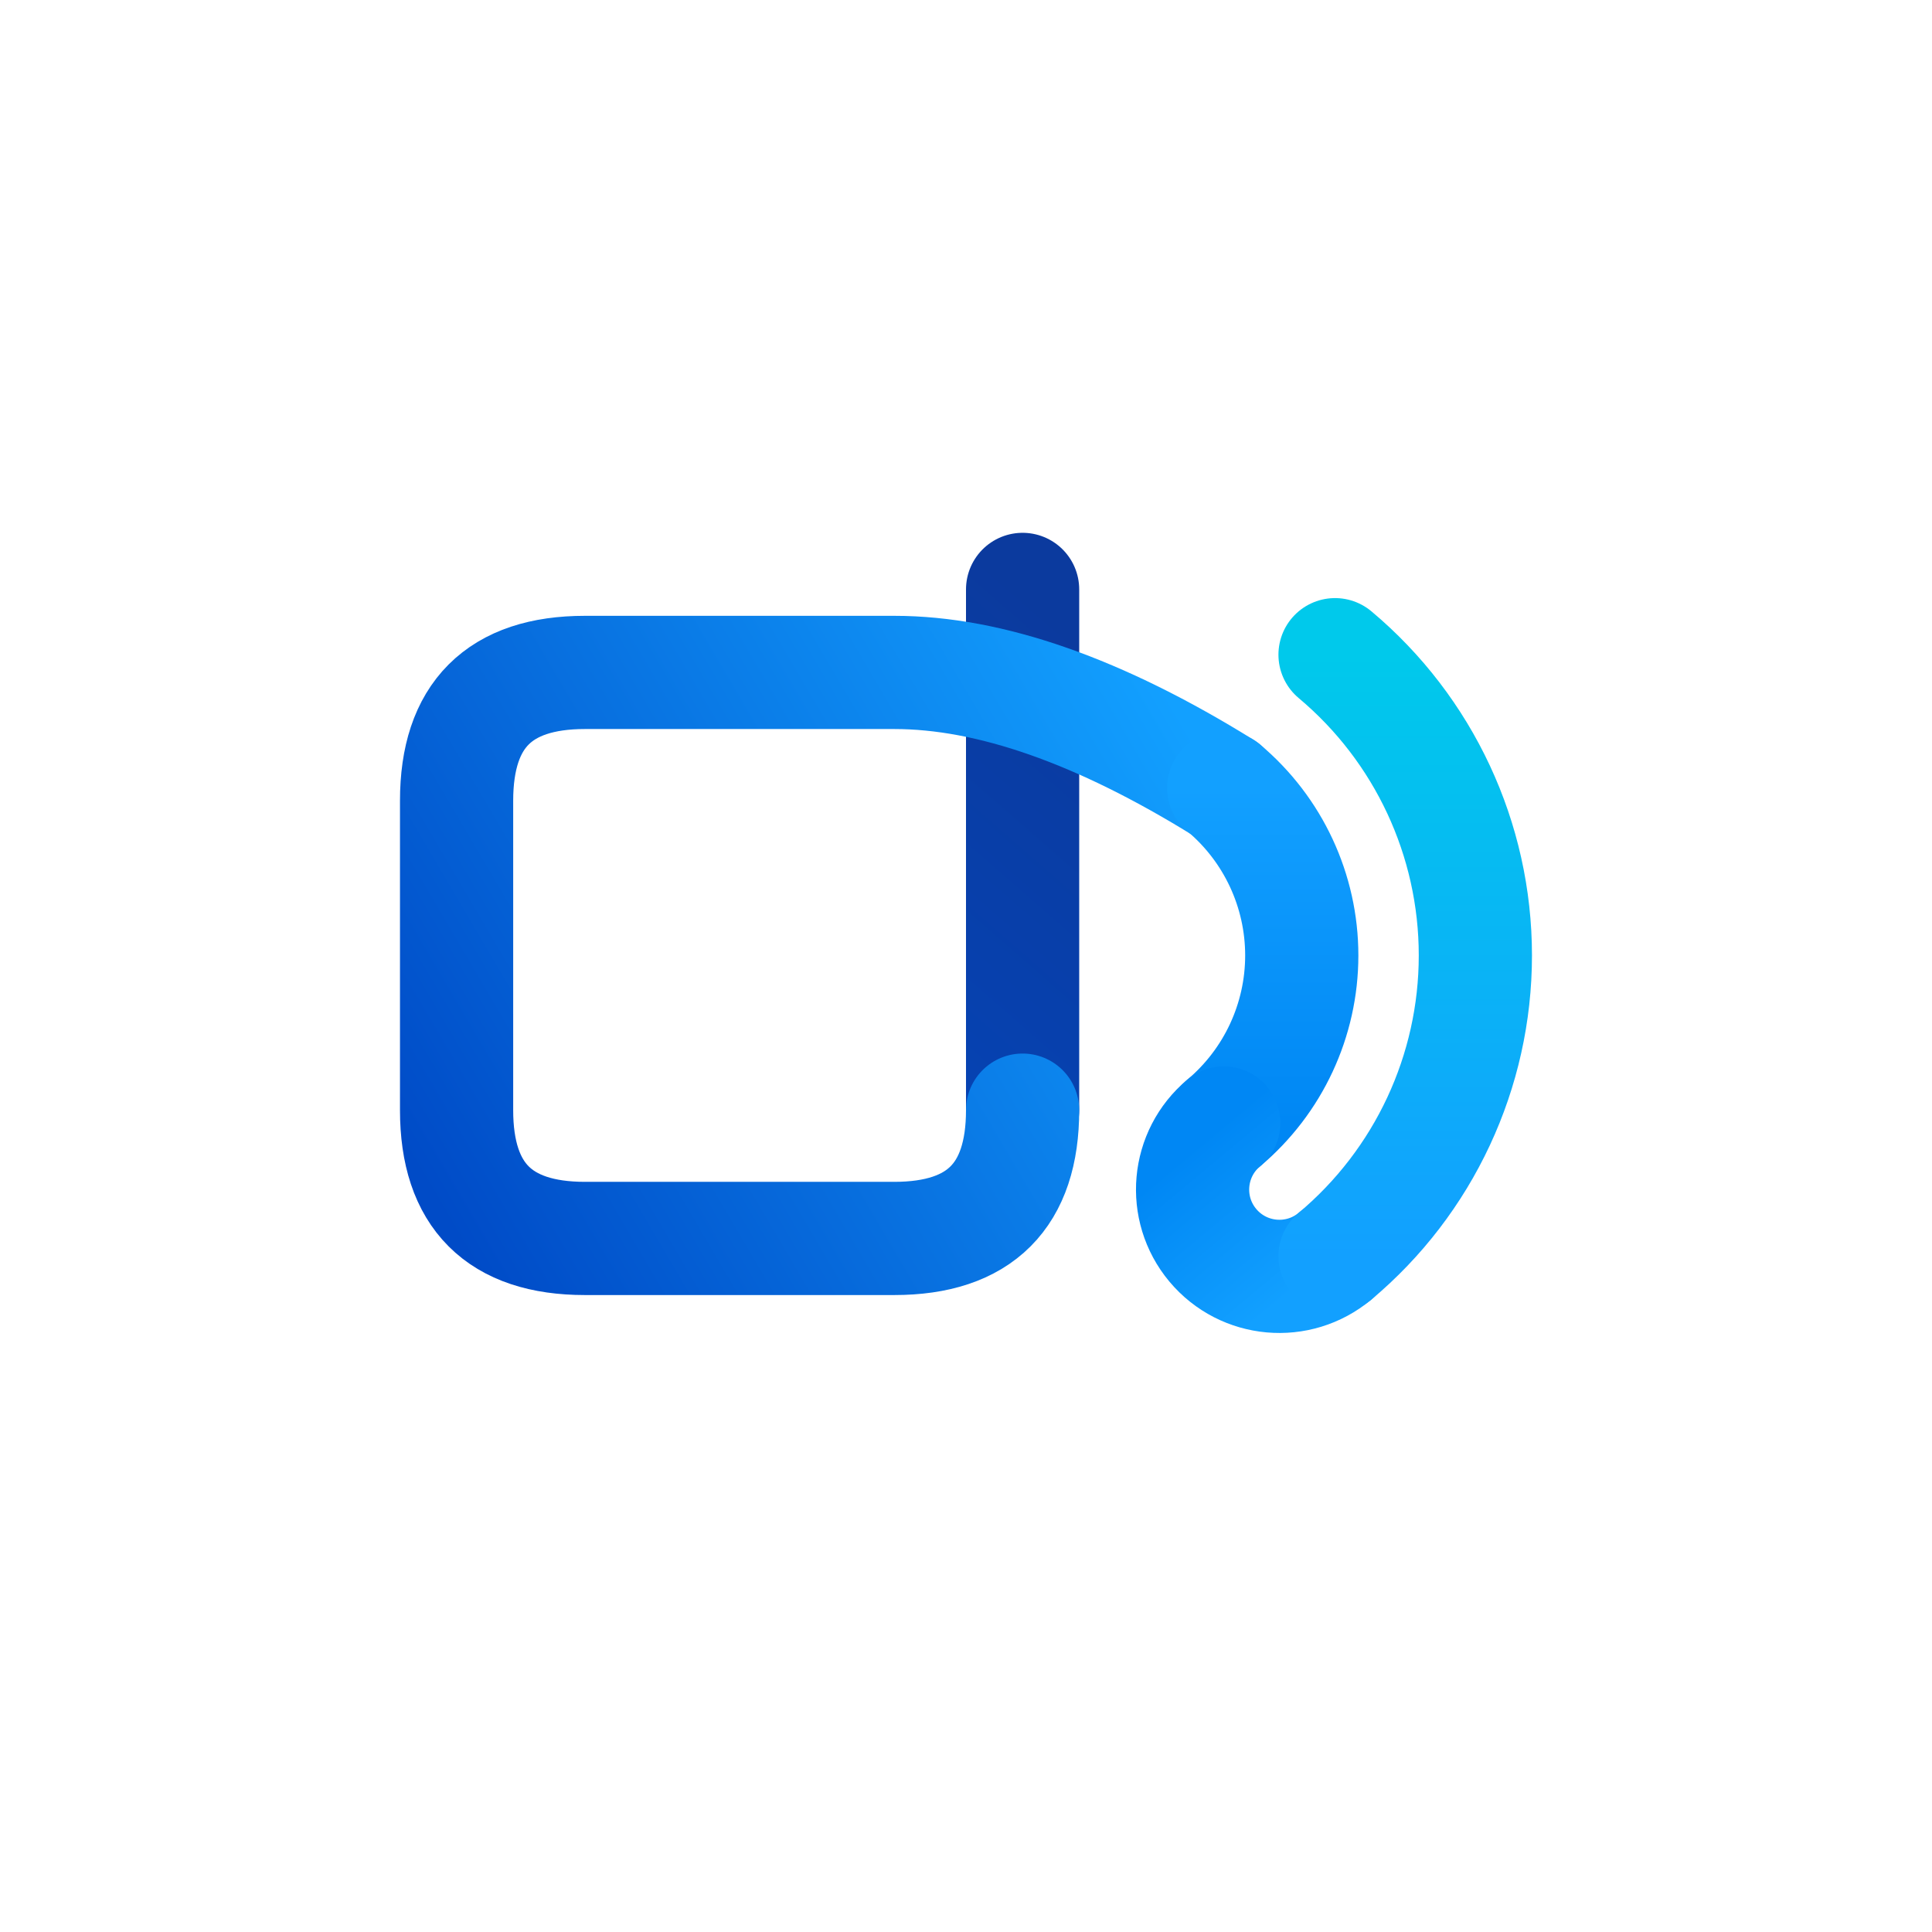
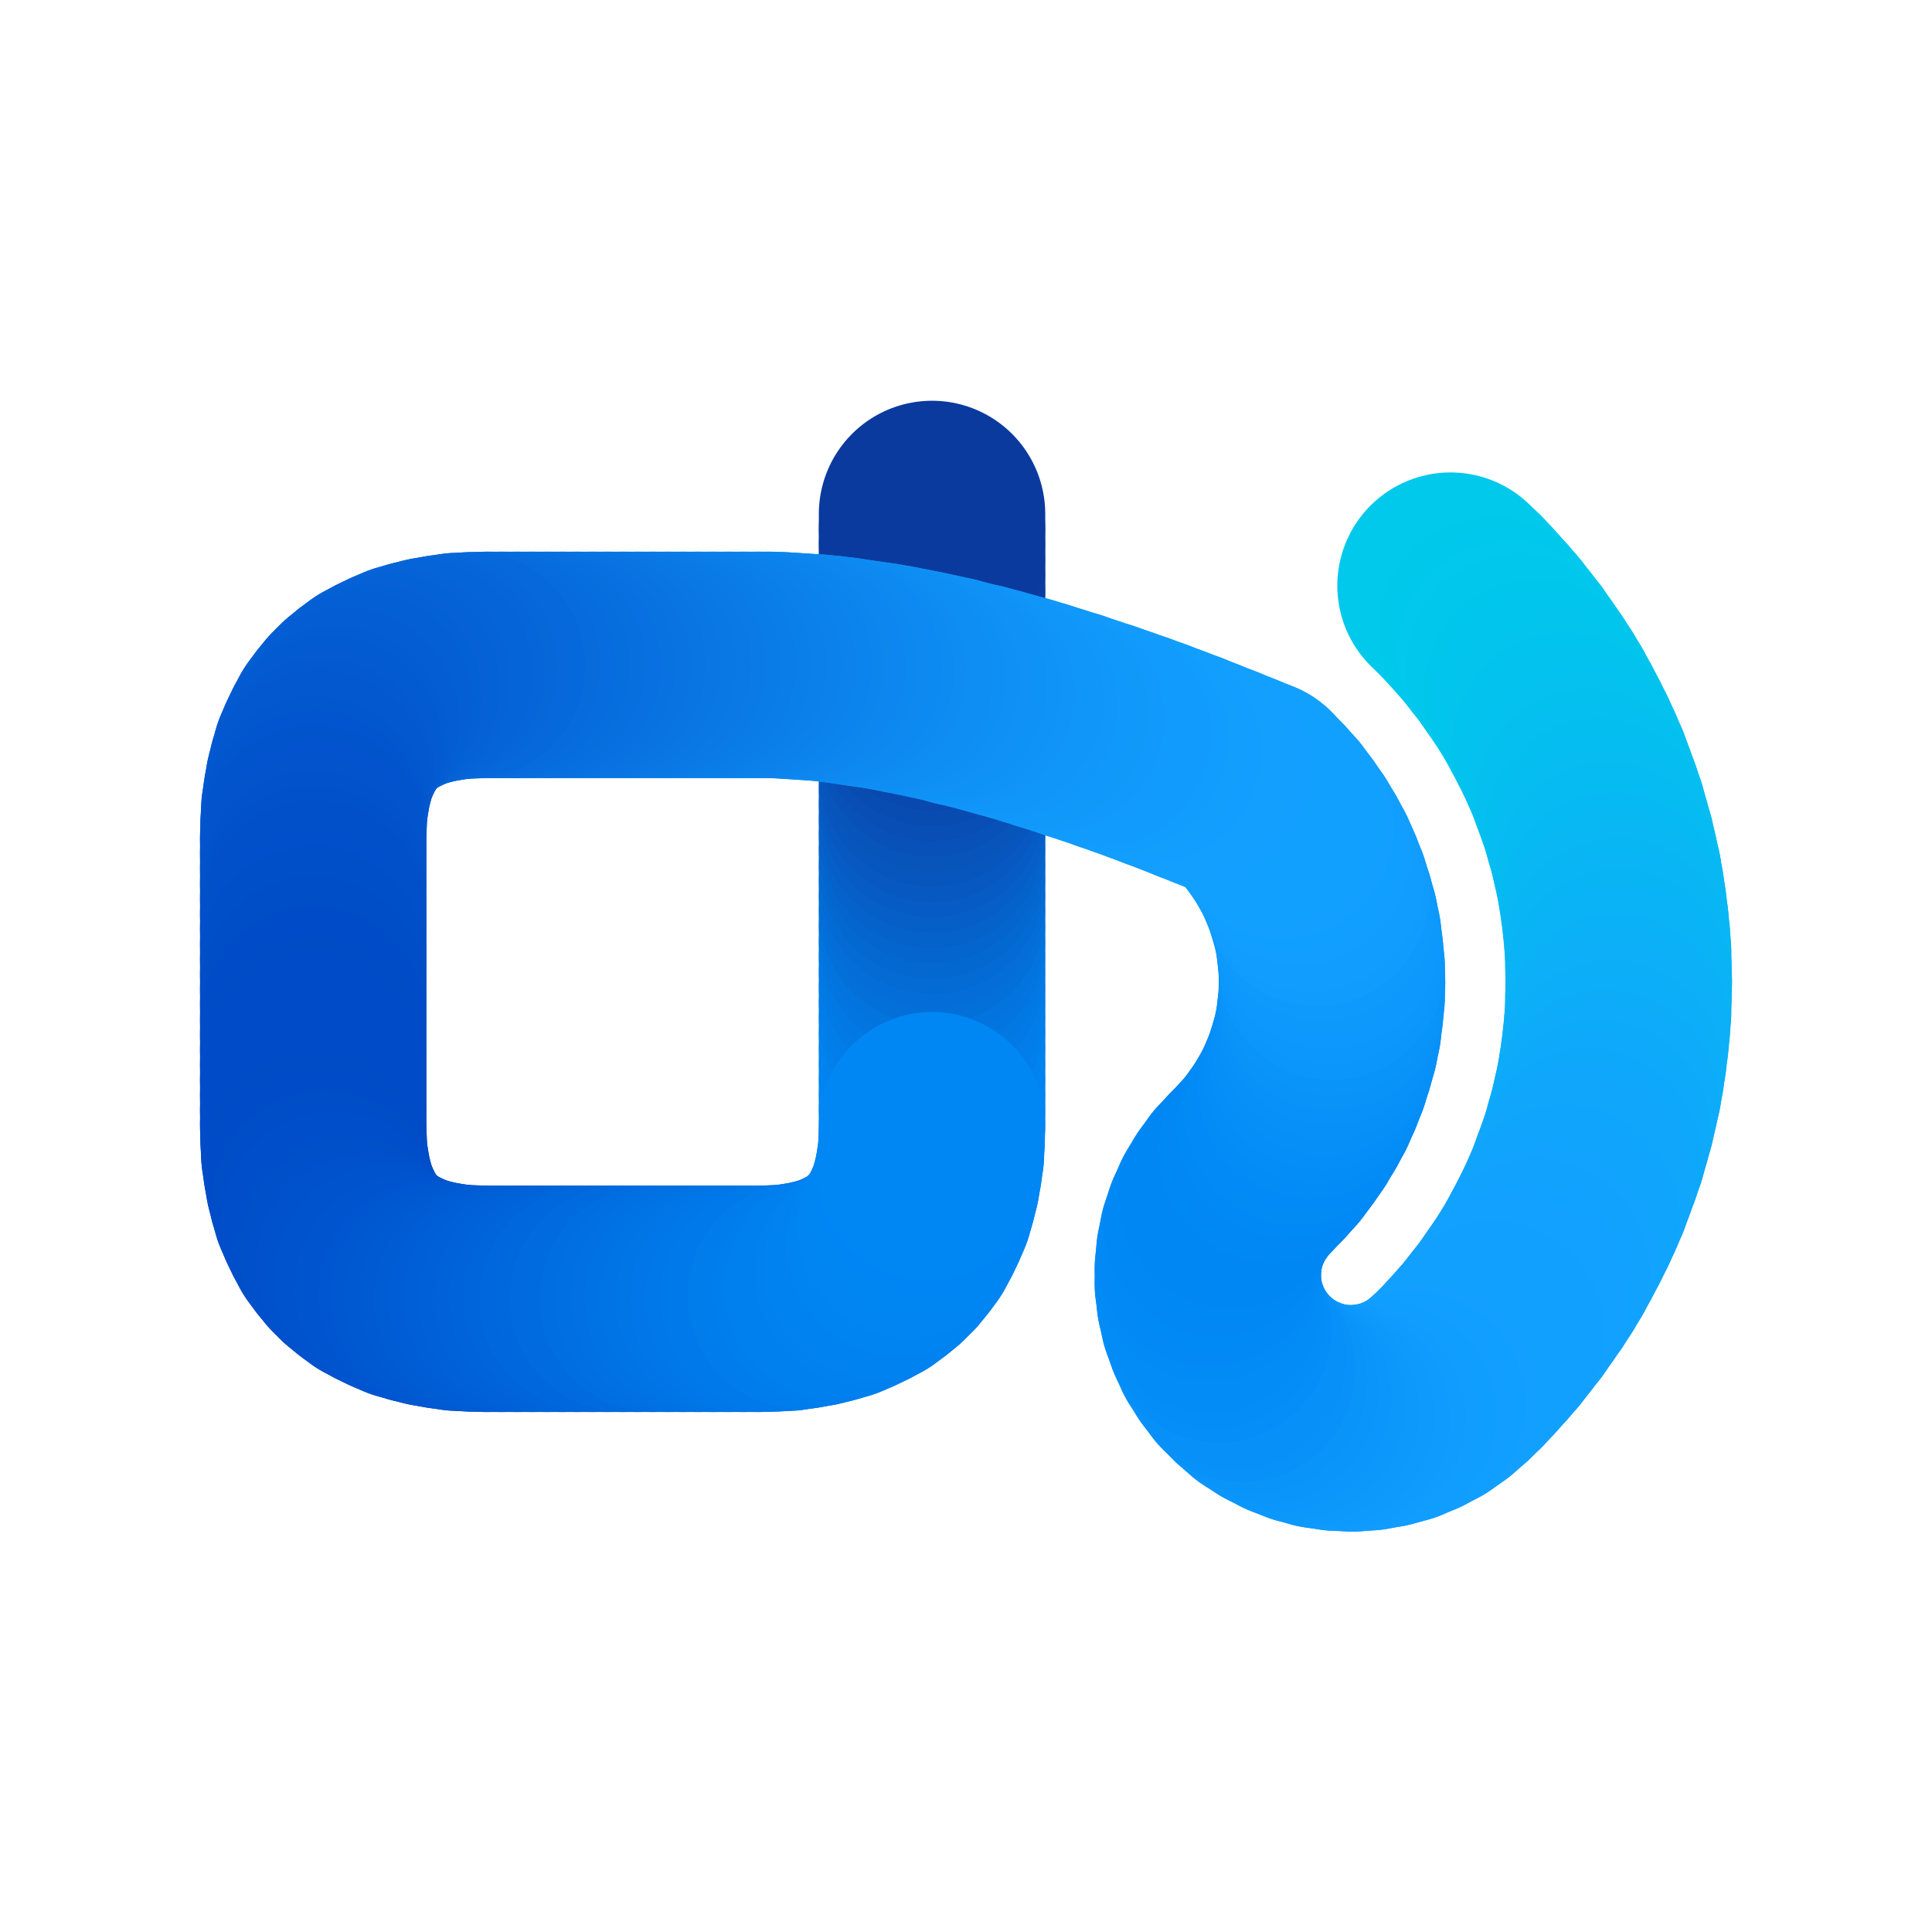
<svg xmlns="http://www.w3.org/2000/svg" viewBox="0 0 512 512" width="512" height="512" role="img" aria-label="Muse Gadget Forge logo">
-   <defs>
-     <linearGradient id="lgfa" x1="352.8" y1="176.3" x2="352.8" y2="335.7" gradientUnits="userSpaceOnUse">
-       <stop offset="0" stop-color="#00C9EB" />
-       <stop offset="1" stop-color="#12A0FF" />
-     </linearGradient>
-     <linearGradient id="lgfb" x1="352.8" y1="335.7" x2="323.3" y2="300.4" gradientUnits="userSpaceOnUse">
-       <stop offset="0" stop-color="#12A0FF" />
-       <stop offset="1" stop-color="#0087F4" />
-     </linearGradient>
-     <linearGradient id="lgfc" x1="323.3" y1="300.4" x2="323.3" y2="211.6" gradientUnits="userSpaceOnUse">
-       <stop offset="0" stop-color="#0087F4" />
-       <stop offset="1" stop-color="#12A0FF" />
-     </linearGradient>
-     <linearGradient id="lgfd" x1="323.3" y1="211.6" x2="120.0" y2="331.0" gradientUnits="userSpaceOnUse">
-       <stop offset="0" stop-color="#12A0FF" />
-       <stop offset="1" stop-color="#004BC7" />
-     </linearGradient>
-     <linearGradient id="lgfe" x1="120.0" y1="331.0" x2="270.0" y2="159.0" gradientUnits="userSpaceOnUse">
-       <stop offset="0" stop-color="#004BC7" />
-       <stop offset="1" stop-color="#0B3A9E" />
-     </linearGradient>
-   </defs>
-   <g transform="translate(1.0 -2.8)">
-     <path d="M270 297 V159" fill="none" stroke="url(#lgfe)" stroke-width="30" stroke-linecap="round" stroke-linejoin="round" />
-     <path d="M323.3 211.6 Q274 181 236 181 H154 Q120 181 120 215 V297 Q120 331 154 331 H236 Q270 331 270 297" fill="none" stroke="url(#lgfd)" stroke-width="30" stroke-linecap="round" stroke-linejoin="round" />
-     <path d="M323.3 300.4 A58 58 0 0 0 323.3 211.6" fill="none" stroke="url(#lgfc)" stroke-width="30" stroke-linecap="round" stroke-linejoin="round" />
-     <path d="M352.8 335.7 A23.0 23.0 0 0 1 323.3 300.4" fill="none" stroke="url(#lgfb)" stroke-width="30" stroke-linecap="round" stroke-linejoin="round" />
-     <path d="M352.8 176.3 A104 104 0 0 1 352.8 335.7" fill="none" stroke="url(#lgfa)" stroke-width="30" stroke-linecap="round" stroke-linejoin="round" />
+   <g transform="translate(256 256) scale(1) translate(-277.0 -251.8)">
+     <g stroke-width="60" stroke-linecap="round">
+       <line x1="268.0" y1="294.0" x2="268.0" y2="289.9" stroke="#0087F4" />
+       <line x1="268.0" y1="289.9" x2="268.0" y2="285.9" stroke="#0087F4" />
+       <line x1="268.0" y1="285.9" x2="268.0" y2="281.9" stroke="#0086F3" />
+       <line x1="268.0" y1="281.9" x2="268.0" y2="277.8" stroke="#0085F2" />
+       <line x1="268.0" y1="277.8" x2="268.0" y2="273.8" stroke="#0084F1" />
+       <line x1="268.0" y1="273.8" x2="268.0" y2="269.7" stroke="#0183F0" />
+       <line x1="268.0" y1="269.7" x2="268.0" y2="265.6" stroke="#0182EE" />
+       <line x1="268.0" y1="265.6" x2="268.0" y2="261.6" stroke="#0180EC" />
+       <line x1="268.0" y1="261.6" x2="268.0" y2="257.6" stroke="#017EEA" />
+       <line x1="268.0" y1="257.6" x2="268.0" y2="253.5" stroke="#027CE8" />
+       <line x1="268.0" y1="253.5" x2="268.0" y2="249.4" stroke="#027AE5" />
+       <line x1="268.0" y1="249.4" x2="268.0" y2="245.4" stroke="#0278E3" />
+       <line x1="268.0" y1="245.4" x2="268.0" y2="241.3" stroke="#0375E0" />
+       <line x1="268.0" y1="241.3" x2="268.0" y2="237.3" stroke="#0373DD" />
+       <line x1="268.0" y1="237.3" x2="268.0" y2="233.2" stroke="#0370DA" />
+       <line x1="268.0" y1="233.2" x2="268.0" y2="229.2" stroke="#046DD7" />
+       <line x1="268.0" y1="229.2" x2="268.0" y2="225.2" stroke="#046BD4" />
+       <line x1="268.0" y1="225.2" x2="268.0" y2="221.1" stroke="#0468D1" />
+       <line x1="268.0" y1="221.1" x2="268.0" y2="217.1" stroke="#0565CE" />
+       <line x1="268.0" y1="217.1" x2="268.0" y2="213.0" stroke="#0562CB" />
+       <line x1="268.0" y1="213.0" x2="268.0" y2="208.9" stroke="#065FC7" />
+       <line x1="268.0" y1="208.9" x2="268.0" y2="204.9" stroke="#065CC4" />
+       <line x1="268.0" y1="204.9" x2="268.0" y2="200.8" stroke="#0759C1" />
+       <line x1="268.0" y1="200.8" x2="268.0" y2="196.8" stroke="#0756BE" />
+       <line x1="268.0" y1="196.8" x2="268.0" y2="192.8" stroke="#0754BB" />
+       <line x1="268.0" y1="192.8" x2="268.0" y2="188.7" stroke="#0851B8" />
+       <line x1="268.0" y1="188.7" x2="268.0" y2="184.7" stroke="#084EB5" />
+       <line x1="268.0" y1="184.7" x2="268.0" y2="180.6" stroke="#084CB2" />
+       <line x1="268.0" y1="180.6" x2="268.0" y2="176.6" stroke="#0949AF" />
+       <line x1="268.0" y1="176.6" x2="268.0" y2="172.5" stroke="#0947AD" />
+       <line x1="268.0" y1="172.5" x2="268.0" y2="168.4" stroke="#0945AA" />
+       <line x1="268.0" y1="168.4" x2="268.0" y2="164.4" stroke="#0A43A8" />
+       <line x1="268.0" y1="164.4" x2="268.0" y2="160.3" stroke="#0A41A6" />
+       <line x1="268.0" y1="160.3" x2="268.0" y2="156.3" stroke="#0A3FA4" />
+       <line x1="268.0" y1="156.3" x2="268.0" y2="152.2" stroke="#0A3EA2" />
+       <line x1="268.0" y1="152.2" x2="268.0" y2="148.2" stroke="#0B3DA1" />
+       <line x1="268.0" y1="148.2" x2="268.0" y2="144.2" stroke="#0B3CA0" />
+       <line x1="268.0" y1="144.2" x2="268.0" y2="140.1" stroke="#0B3B9F" />
+       <line x1="268.0" y1="140.1" x2="268.0" y2="136.1" stroke="#0B3A9E" />
+       <line x1="268.0" y1="136.1" x2="268.0" y2="132.0" stroke="#0B3A9E" />
+       <line x1="405.4" y1="151.0" x2="408.3" y2="153.8" stroke="#00C9EB" />
+       <line x1="408.3" y1="153.8" x2="411.1" y2="156.8" stroke="#00C9EB" />
+       <line x1="411.1" y1="156.8" x2="413.8" y2="159.8" stroke="#00C9EB" />
+       <line x1="413.8" y1="159.8" x2="416.4" y2="162.8" stroke="#00C9EB" />
+       <line x1="416.4" y1="162.8" x2="418.9" y2="166.0" stroke="#00C8EB" />
+       <line x1="418.9" y1="166.0" x2="421.4" y2="169.2" stroke="#00C8EC" />
+       <line x1="421.4" y1="169.2" x2="423.7" y2="172.5" stroke="#01C8EC" />
+       <line x1="423.7" y1="172.5" x2="426.0" y2="175.8" stroke="#01C7EC" />
+       <line x1="426.0" y1="175.8" x2="428.2" y2="179.2" stroke="#01C7EC" />
+       <line x1="428.2" y1="179.2" x2="430.3" y2="182.7" stroke="#01C6EC" />
+       <line x1="430.3" y1="182.7" x2="432.2" y2="186.2" stroke="#02C5ED" />
+       <line x1="432.2" y1="186.2" x2="434.1" y2="189.8" stroke="#02C5ED" />
+       <line x1="434.1" y1="189.8" x2="435.9" y2="193.4" stroke="#02C4ED" />
+       <line x1="435.9" y1="193.4" x2="437.6" y2="197.1" stroke="#02C3EE" />
+       <line x1="437.6" y1="197.1" x2="439.2" y2="200.8" stroke="#03C3EE" />
+       <line x1="439.2" y1="200.8" x2="440.6" y2="204.6" stroke="#03C2EF" />
+       <line x1="440.6" y1="204.6" x2="442.0" y2="208.4" stroke="#04C1EF" />
+       <line x1="442.0" y1="208.4" x2="443.3" y2="212.2" stroke="#04C0EF" />
+       <line x1="443.3" y1="212.2" x2="444.4" y2="216.1" stroke="#04BFF0" />
+       <line x1="444.4" y1="216.1" x2="445.5" y2="220.0" stroke="#05BEF0" />
+       <line x1="445.5" y1="220.0" x2="446.4" y2="223.9" stroke="#05BDF1" />
+       <line x1="446.4" y1="223.9" x2="447.3" y2="227.9" stroke="#06BCF1" />
+       <line x1="447.3" y1="227.9" x2="448.0" y2="231.9" stroke="#06BBF2" />
+       <line x1="448.0" y1="231.9" x2="448.6" y2="235.9" stroke="#06BAF2" />
+       <line x1="448.6" y1="235.9" x2="449.1" y2="239.9" stroke="#07B9F3" />
+       <line x1="449.1" y1="239.9" x2="449.5" y2="243.9" stroke="#07B8F3" />
+       <line x1="449.5" y1="243.9" x2="449.8" y2="247.9" stroke="#08B7F4" />
+       <line x1="449.8" y1="247.9" x2="449.9" y2="252.0" stroke="#08B6F4" />
+       <line x1="449.9" y1="252.0" x2="450.0" y2="256.0" stroke="#09B5F5" />
+       <line x1="450.0" y1="256.0" x2="449.9" y2="260.0" stroke="#09B4F5" />
+       <line x1="449.9" y1="260.0" x2="449.8" y2="264.1" stroke="#0AB3F6" />
+       <line x1="449.8" y1="264.1" x2="449.5" y2="268.1" stroke="#0AB2F6" />
+       <line x1="449.5" y1="268.1" x2="449.1" y2="272.1" stroke="#0BB1F7" />
+       <line x1="449.1" y1="272.1" x2="448.6" y2="276.1" stroke="#0BB0F7" />
+       <line x1="448.6" y1="276.1" x2="448.0" y2="280.1" stroke="#0CAFF8" />
+       <line x1="448.0" y1="280.1" x2="447.3" y2="284.1" stroke="#0CAEF8" />
+       <line x1="447.3" y1="284.1" x2="446.4" y2="288.1" stroke="#0CADF9" />
+       <line x1="446.4" y1="288.1" x2="445.5" y2="292.0" stroke="#0DACF9" />
+       <line x1="445.5" y1="292.0" x2="444.4" y2="295.9" stroke="#0DABFA" />
+       <line x1="444.4" y1="295.9" x2="443.3" y2="299.8" stroke="#0EAAFA" />
+       <line x1="443.3" y1="299.8" x2="442.0" y2="303.6" stroke="#0EA9FB" />
+       <line x1="442.0" y1="303.6" x2="440.6" y2="307.4" stroke="#0EA8FB" />
+       <line x1="440.6" y1="307.4" x2="439.2" y2="311.2" stroke="#0FA7FB" />
+       <line x1="439.2" y1="311.2" x2="437.6" y2="314.9" stroke="#0FA6FC" />
+       <line x1="437.6" y1="314.9" x2="435.9" y2="318.6" stroke="#10A6FC" />
+       <line x1="435.9" y1="318.6" x2="434.1" y2="322.2" stroke="#10A5FD" />
+       <line x1="434.1" y1="322.2" x2="432.2" y2="325.8" stroke="#10A4FD" />
+       <line x1="432.2" y1="325.8" x2="430.3" y2="329.3" stroke="#10A4FD" />
+       <line x1="430.3" y1="329.3" x2="428.2" y2="332.8" stroke="#11A3FE" />
+       <line x1="428.2" y1="332.8" x2="426.0" y2="336.2" stroke="#11A2FE" />
+       <line x1="426.0" y1="336.2" x2="423.7" y2="339.5" stroke="#11A2FE" />
+       <line x1="423.7" y1="339.5" x2="421.4" y2="342.8" stroke="#11A1FE" />
+       <line x1="421.4" y1="342.8" x2="418.9" y2="346.0" stroke="#12A1FE" />
+       <line x1="418.9" y1="346.0" x2="416.4" y2="349.2" stroke="#12A1FF" />
+       <line x1="416.4" y1="349.2" x2="413.8" y2="352.2" stroke="#12A0FF" />
+       <line x1="413.8" y1="352.2" x2="411.1" y2="355.2" stroke="#12A0FF" />
+       <line x1="411.1" y1="355.2" x2="408.3" y2="358.2" stroke="#12A0FF" />
+       <line x1="408.3" y1="358.2" x2="405.4" y2="361.0" stroke="#12A0FF" />
+       <line x1="405.4" y1="361.0" x2="402.3" y2="363.7" stroke="#12A0FF" />
+       <line x1="402.3" y1="363.7" x2="398.9" y2="366.1" stroke="#12A0FF" />
+       <line x1="398.9" y1="366.1" x2="395.3" y2="368.0" stroke="#129FFF" />
+       <line x1="395.3" y1="368.0" x2="391.5" y2="369.6" stroke="#119FFF" />
+       <line x1="391.5" y1="369.6" x2="387.5" y2="370.7" stroke="#119EFE" />
+       <line x1="387.5" y1="370.7" x2="383.5" y2="371.4" stroke="#109EFE" />
+       <line x1="383.5" y1="371.4" x2="379.4" y2="371.7" stroke="#109DFE" />
+       <line x1="379.4" y1="371.7" x2="375.3" y2="371.5" stroke="#0F9CFD" />
+       <line x1="375.3" y1="371.5" x2="371.2" y2="370.9" stroke="#0E9BFD" />
+       <line x1="371.2" y1="370.9" x2="367.2" y2="369.8" stroke="#0D9AFC" />
+       <line x1="367.2" y1="369.8" x2="363.4" y2="368.3" stroke="#0D99FC" />
+       <line x1="363.4" y1="368.3" x2="359.7" y2="366.4" stroke="#0C97FB" />
+       <line x1="359.7" y1="366.4" x2="356.3" y2="364.2" stroke="#0B96FB" />
+       <line x1="356.3" y1="364.2" x2="353.2" y2="361.5" stroke="#0A95FA" />
+       <line x1="353.2" y1="361.5" x2="350.3" y2="358.6" stroke="#0994FA" />
+       <line x1="350.3" y1="358.6" x2="347.8" y2="355.3" stroke="#0892F9" />
+       <line x1="347.8" y1="355.3" x2="345.6" y2="351.8" stroke="#0791F8" />
+       <line x1="345.6" y1="351.8" x2="343.9" y2="348.1" stroke="#0690F8" />
+       <line x1="343.9" y1="348.1" x2="342.5" y2="344.2" stroke="#058EF7" />
+       <line x1="342.5" y1="344.2" x2="341.6" y2="340.2" stroke="#058DF7" />
+       <line x1="341.6" y1="340.2" x2="341.1" y2="336.1" stroke="#048CF6" />
+       <line x1="341.1" y1="336.1" x2="341.1" y2="332.0" stroke="#038BF6" />
+       <line x1="341.1" y1="332.0" x2="341.5" y2="327.9" stroke="#028AF5" />
+       <line x1="341.5" y1="327.9" x2="342.3" y2="323.9" stroke="#0289F5" />
+       <line x1="342.3" y1="323.9" x2="343.6" y2="320.0" stroke="#0189F5" />
+       <line x1="343.6" y1="320.0" x2="345.3" y2="316.2" stroke="#0188F4" />
+       <line x1="345.3" y1="316.2" x2="347.4" y2="312.7" stroke="#0088F4" />
+       <line x1="347.4" y1="312.7" x2="349.8" y2="309.4" stroke="#0087F4" />
+       <line x1="349.8" y1="309.4" x2="352.6" y2="306.4" stroke="#0087F4" />
+       <line x1="352.6" y1="306.4" x2="355.4" y2="303.5" stroke="#0087F4" />
+       <line x1="355.4" y1="303.5" x2="358.1" y2="300.5" stroke="#0087F4" />
+       <line x1="358.1" y1="300.5" x2="360.5" y2="297.3" stroke="#0088F4" />
+       <line x1="360.5" y1="297.3" x2="362.8" y2="294.0" stroke="#0188F4" />
+       <line x1="362.8" y1="294.0" x2="364.9" y2="290.5" stroke="#0189F5" />
+       <line x1="364.9" y1="290.5" x2="366.8" y2="287.0" stroke="#028AF5" />
+       <line x1="366.8" y1="287.0" x2="368.4" y2="283.4" stroke="#028AF6" />
+       <line x1="368.4" y1="283.4" x2="369.9" y2="279.6" stroke="#038BF6" />
+       <line x1="369.9" y1="279.6" x2="371.1" y2="275.8" stroke="#048DF6" />
+       <line x1="371.1" y1="275.8" x2="372.2" y2="271.9" stroke="#058EF7" />
+       <line x1="372.2" y1="271.9" x2="373.0" y2="268.0" stroke="#068FF7" />
+       <line x1="373.0" y1="268.0" x2="373.5" y2="264.0" stroke="#0790F8" />
+       <line x1="373.5" y1="264.0" x2="373.9" y2="260.0" stroke="#0891F9" />
+       <line x1="373.9" y1="260.0" x2="374.0" y2="256.0" stroke="#0993F9" />
+       <line x1="374.0" y1="256.0" x2="373.9" y2="252.0" stroke="#0994FA" />
+       <line x1="373.9" y1="252.0" x2="373.5" y2="248.0" stroke="#0A96FA" />
+       <line x1="373.5" y1="248.0" x2="373.0" y2="244.0" stroke="#0B97FB" />
+       <line x1="373.0" y1="244.0" x2="372.2" y2="240.1" stroke="#0C98FC" />
+       <line x1="372.2" y1="240.1" x2="371.1" y2="236.2" stroke="#0D99FC" />
+       <line x1="371.1" y1="236.2" x2="369.9" y2="232.4" stroke="#0E9AFD" />
+       <line x1="369.9" y1="232.4" x2="368.4" y2="228.6" stroke="#0F9CFD" />
+       <line x1="368.4" y1="228.6" x2="366.8" y2="225.0" stroke="#109DFD" />
+       <line x1="366.8" y1="225.0" x2="364.9" y2="221.5" stroke="#109DFE" />
+       <line x1="364.9" y1="221.5" x2="362.8" y2="218.0" stroke="#119EFE" />
+       <line x1="362.8" y1="218.0" x2="360.5" y2="214.7" stroke="#119FFF" />
+       <line x1="360.5" y1="214.7" x2="358.1" y2="211.5" stroke="#129FFF" />
+       <line x1="358.1" y1="211.5" x2="355.4" y2="208.5" stroke="#12A0FF" />
+       <line x1="355.4" y1="208.5" x2="352.6" y2="205.6" stroke="#12A0FF" />
+       <line x1="352.6" y1="205.6" x2="347.9" y2="203.7" stroke="#12A0FF" />
+       <line x1="347.9" y1="203.7" x2="343.2" y2="201.8" stroke="#12A0FF" />
+       <line x1="343.2" y1="201.8" x2="338.6" y2="200.0" stroke="#12A0FF" />
+       <line x1="338.6" y1="200.0" x2="334.1" y2="198.2" stroke="#129FFF" />
+       <line x1="334.1" y1="198.2" x2="329.6" y2="196.5" stroke="#129FFE" />
+       <line x1="329.6" y1="196.5" x2="325.1" y2="194.8" stroke="#129FFE" />
+       <line x1="325.1" y1="194.8" x2="320.7" y2="193.2" stroke="#129EFE" />
+       <line x1="320.7" y1="193.2" x2="316.4" y2="191.7" stroke="#119EFD" />
+       <line x1="316.4" y1="191.7" x2="312.1" y2="190.2" stroke="#119DFD" />
+       <line x1="312.1" y1="190.2" x2="307.8" y2="188.8" stroke="#119CFD" />
+       <line x1="307.8" y1="188.8" x2="303.7" y2="187.4" stroke="#119BFC" />
+       <line x1="303.7" y1="187.4" x2="299.5" y2="186.1" stroke="#119BFC" />
+       <line x1="299.5" y1="186.1" x2="295.4" y2="184.8" stroke="#119AFB" />
+       <line x1="295.4" y1="184.8" x2="291.4" y2="183.6" stroke="#1199FA" />
+       <line x1="291.4" y1="183.6" x2="287.4" y2="182.5" stroke="#1098FA" />
+       <line x1="287.4" y1="182.5" x2="283.5" y2="181.4" stroke="#1097F9" />
+       <line x1="283.5" y1="181.4" x2="279.7" y2="180.4" stroke="#1096F9" />
+       <line x1="279.7" y1="180.4" x2="275.8" y2="179.5" stroke="#1095F8" />
+       <line x1="275.8" y1="179.5" x2="272.1" y2="178.5" stroke="#1094F7" />
+       <line x1="272.1" y1="178.5" x2="268.4" y2="177.7" stroke="#0F93F7" />
+       <line x1="268.4" y1="177.7" x2="264.7" y2="176.9" stroke="#0F92F6" />
+       <line x1="264.7" y1="176.9" x2="261.1" y2="176.2" stroke="#0F91F5" />
+       <line x1="261.1" y1="176.2" x2="257.6" y2="175.5" stroke="#0F90F5" />
+       <line x1="257.6" y1="175.5" x2="254.1" y2="174.9" stroke="#0E8FF4" />
+       <line x1="254.1" y1="174.9" x2="250.6" y2="174.4" stroke="#0E8EF3" />
+       <line x1="250.6" y1="174.4" x2="247.2" y2="173.9" stroke="#0E8DF3" />
+       <line x1="247.2" y1="173.9" x2="243.9" y2="173.4" stroke="#0E8CF2" />
+       <line x1="243.9" y1="173.4" x2="240.6" y2="173.0" stroke="#0E8BF1" />
+       <line x1="240.6" y1="173.0" x2="237.4" y2="172.7" stroke="#0D8AF1" />
+       <line x1="237.4" y1="172.7" x2="234.2" y2="172.5" stroke="#0D89F0" />
+       <line x1="234.2" y1="172.5" x2="231.1" y2="172.3" stroke="#0D88EF" />
+       <line x1="231.1" y1="172.3" x2="228.0" y2="172.1" stroke="#0D87EF" />
+       <line x1="228.0" y1="172.1" x2="225.0" y2="172.0" stroke="#0D86EE" />
+       <line x1="225.0" y1="172.0" x2="222.0" y2="172.0" stroke="#0C85ED" />
+       <line x1="222.0" y1="172.0" x2="218.0" y2="172.0" stroke="#0C84ED" />
+       <line x1="218.0" y1="172.0" x2="214.0" y2="172.0" stroke="#0C83EC" />
+       <line x1="214.0" y1="172.0" x2="210.0" y2="172.0" stroke="#0B81EB" />
+       <line x1="210.0" y1="172.0" x2="206.0" y2="172.0" stroke="#0B80EA" />
+       <line x1="206.0" y1="172.0" x2="202.0" y2="172.0" stroke="#0B7FE9" />
+       <line x1="202.0" y1="172.0" x2="198.0" y2="172.0" stroke="#0B7DE8" />
+       <line x1="198.0" y1="172.0" x2="194.0" y2="172.0" stroke="#0A7CE7" />
+       <line x1="194.0" y1="172.0" x2="190.0" y2="172.0" stroke="#0A7AE6" />
+       <line x1="190.0" y1="172.0" x2="186.0" y2="172.0" stroke="#0A79E5" />
+       <line x1="186.0" y1="172.0" x2="182.0" y2="172.0" stroke="#0977E4" />
+       <line x1="182.0" y1="172.0" x2="178.0" y2="172.0" stroke="#0976E3" />
+       <line x1="178.0" y1="172.0" x2="174.0" y2="172.0" stroke="#0975E2" />
+       <line x1="174.0" y1="172.0" x2="170.0" y2="172.0" stroke="#0973E1" />
+       <line x1="170.0" y1="172.0" x2="166.0" y2="172.0" stroke="#0872E1" />
+       <line x1="166.0" y1="172.0" x2="162.0" y2="172.0" stroke="#0870E0" />
+       <line x1="162.0" y1="172.0" x2="158.0" y2="172.0" stroke="#086FDF" />
+       <line x1="158.0" y1="172.0" x2="154.0" y2="172.0" stroke="#076EDE" />
+       <line x1="154.0" y1="172.0" x2="150.0" y2="172.0" stroke="#076CDD" />
+       <line x1="150.0" y1="172.0" x2="146.1" y2="172.1" stroke="#076BDC" />
+       <line x1="146.1" y1="172.1" x2="142.3" y2="172.3" stroke="#0669DB" />
+       <line x1="142.3" y1="172.3" x2="138.8" y2="172.8" stroke="#0668DA" />
+       <line x1="138.8" y1="172.8" x2="135.4" y2="173.4" stroke="#0667D9" />
+       <line x1="135.4" y1="173.4" x2="132.2" y2="174.2" stroke="#0666D9" />
+       <line x1="132.2" y1="174.2" x2="129.1" y2="175.1" stroke="#0565D8" />
+       <line x1="129.1" y1="175.1" x2="126.3" y2="176.3" stroke="#0564D7" />
+       <line x1="126.3" y1="176.3" x2="123.6" y2="177.6" stroke="#0563D7" />
+       <line x1="123.6" y1="177.6" x2="121.0" y2="179.0" stroke="#0562D6" />
+       <line x1="121.0" y1="179.0" x2="118.7" y2="180.7" stroke="#0561D5" />
+       <line x1="118.7" y1="180.7" x2="116.5" y2="182.5" stroke="#0460D5" />
+       <line x1="116.5" y1="182.5" x2="114.5" y2="184.5" stroke="#045FD4" />
+       <line x1="114.5" y1="184.5" x2="112.7" y2="186.7" stroke="#045ED4" />
+       <line x1="112.7" y1="186.7" x2="111.0" y2="189.0" stroke="#045DD3" />
+       <line x1="111.0" y1="189.0" x2="109.6" y2="191.6" stroke="#045DD3" />
+       <line x1="109.6" y1="191.6" x2="108.3" y2="194.3" stroke="#045CD2" />
+       <line x1="108.3" y1="194.3" x2="107.1" y2="197.1" stroke="#035BD1" />
+       <line x1="107.1" y1="197.1" x2="106.2" y2="200.2" stroke="#035AD1" />
+       <line x1="106.2" y1="200.2" x2="105.4" y2="203.4" stroke="#0359D0" />
+       <line x1="105.4" y1="203.4" x2="104.8" y2="206.8" stroke="#0358D0" />
+       <line x1="104.8" y1="206.8" x2="104.3" y2="210.3" stroke="#0357CF" />
+       <line x1="104.3" y1="210.3" x2="104.1" y2="214.1" stroke="#0256CE" />
+       <line x1="104.1" y1="214.1" x2="104.0" y2="218.0" stroke="#0255CE" />
+       <line x1="104.0" y1="218.0" x2="104.0" y2="222.0" stroke="#0254CD" />
+       <line x1="104.0" y1="222.0" x2="104.0" y2="226.0" stroke="#0253CD" />
+       <line x1="104.0" y1="226.0" x2="104.0" y2="230.0" stroke="#0253CC" />
+       <line x1="104.0" y1="230.0" x2="104.0" y2="234.0" stroke="#0152CB" />
+       <line x1="104.0" y1="234.0" x2="104.0" y2="238.0" stroke="#0151CB" />
+       <line x1="104.0" y1="238.0" x2="104.0" y2="242.0" stroke="#0150CA" />
+       <line x1="104.0" y1="242.0" x2="104.0" y2="246.0" stroke="#0150CA" />
+       <line x1="104.0" y1="246.0" x2="104.0" y2="250.0" stroke="#014FCA" />
+       <line x1="104.0" y1="250.0" x2="104.0" y2="254.0" stroke="#014EC9" />
+       <line x1="104.0" y1="254.0" x2="104.0" y2="258.0" stroke="#014EC9" />
+       <line x1="104.0" y1="258.0" x2="104.0" y2="262.0" stroke="#004DC8" />
+       <line x1="104.0" y1="262.0" x2="104.0" y2="266.0" stroke="#004DC8" />
+       <line x1="104.0" y1="266.0" x2="104.0" y2="270.0" stroke="#004CC8" />
+       <line x1="104.0" y1="270.0" x2="104.0" y2="274.0" stroke="#004CC8" />
+       <line x1="104.0" y1="274.0" x2="104.0" y2="278.0" stroke="#004CC7" />
+       <line x1="104.0" y1="278.0" x2="104.0" y2="282.0" stroke="#004BC7" />
+       <line x1="104.0" y1="282.0" x2="104.0" y2="286.0" stroke="#004BC7" />
+       <line x1="104.0" y1="286.0" x2="104.0" y2="290.0" stroke="#004BC7" />
+       <line x1="104.0" y1="290.0" x2="104.0" y2="294.0" stroke="#004BC7" />
+       <line x1="104.0" y1="294.0" x2="104.1" y2="297.9" stroke="#004BC7" />
+       <line x1="104.1" y1="297.9" x2="104.3" y2="301.7" stroke="#004BC7" />
+       <line x1="104.3" y1="301.7" x2="104.8" y2="305.2" stroke="#004BC7" />
+       <line x1="104.8" y1="305.2" x2="105.4" y2="308.6" stroke="#004CC7" />
+       <line x1="105.4" y1="308.6" x2="106.2" y2="311.8" stroke="#004CC8" />
+       <line x1="106.2" y1="311.8" x2="107.1" y2="314.9" stroke="#004CC8" />
+       <line x1="107.1" y1="314.9" x2="108.3" y2="317.7" stroke="#004DC8" />
+       <line x1="108.3" y1="317.7" x2="109.6" y2="320.4" stroke="#004DC9" />
+       <line x1="109.6" y1="320.4" x2="111.0" y2="323.0" stroke="#004EC9" />
+       <line x1="111.0" y1="323.0" x2="112.7" y2="325.3" stroke="#004EC9" />
+       <line x1="112.7" y1="325.3" x2="114.5" y2="327.5" stroke="#004FCA" />
+       <line x1="114.5" y1="327.5" x2="116.5" y2="329.5" stroke="#0050CA" />
+       <line x1="116.5" y1="329.5" x2="118.7" y2="331.3" stroke="#0050CB" />
+       <line x1="118.7" y1="331.3" x2="121.0" y2="333.0" stroke="#0051CB" />
+       <line x1="121.0" y1="333.0" x2="123.6" y2="334.4" stroke="#0052CC" />
+       <line x1="123.6" y1="334.4" x2="126.3" y2="335.7" stroke="#0052CD" />
+       <line x1="126.3" y1="335.7" x2="129.1" y2="336.9" stroke="#0053CD" />
+       <line x1="129.1" y1="336.9" x2="132.2" y2="337.8" stroke="#0054CE" />
+       <line x1="132.2" y1="337.8" x2="135.4" y2="338.6" stroke="#0055CF" />
+       <line x1="135.4" y1="338.6" x2="138.8" y2="339.2" stroke="#0056D0" />
+       <line x1="138.8" y1="339.2" x2="142.3" y2="339.7" stroke="#0058D0" />
+       <line x1="142.3" y1="339.7" x2="146.1" y2="339.9" stroke="#0059D1" />
+       <line x1="146.1" y1="339.9" x2="150.0" y2="340.0" stroke="#005AD2" />
+       <line x1="150.0" y1="340.0" x2="154.0" y2="340.0" stroke="#005CD3" />
+       <line x1="154.0" y1="340.0" x2="158.0" y2="340.0" stroke="#005DD5" />
+       <line x1="158.0" y1="340.0" x2="162.0" y2="340.0" stroke="#005FD6" />
+       <line x1="162.0" y1="340.0" x2="166.0" y2="340.0" stroke="#0060D7" />
+       <line x1="166.0" y1="340.0" x2="170.0" y2="340.0" stroke="#0062D8" />
+       <line x1="170.0" y1="340.0" x2="174.0" y2="340.0" stroke="#0063D9" />
+       <line x1="174.0" y1="340.0" x2="178.0" y2="340.0" stroke="#0065DA" />
+       <line x1="178.0" y1="340.0" x2="182.0" y2="340.0" stroke="#0067DC" />
+       <line x1="182.0" y1="340.0" x2="186.0" y2="340.0" stroke="#0068DD" />
+       <line x1="186.0" y1="340.0" x2="190.0" y2="340.0" stroke="#006ADE" />
+       <line x1="190.0" y1="340.0" x2="194.0" y2="340.0" stroke="#006BDF" />
+       <line x1="194.0" y1="340.0" x2="198.0" y2="340.0" stroke="#006DE1" />
+       <line x1="198.0" y1="340.0" x2="202.0" y2="340.0" stroke="#006FE2" />
+       <line x1="202.0" y1="340.0" x2="206.0" y2="340.0" stroke="#0070E3" />
+       <line x1="206.0" y1="340.0" x2="210.0" y2="340.0" stroke="#0072E4" />
+       <line x1="210.0" y1="340.0" x2="214.0" y2="340.0" stroke="#0073E5" />
+       <line x1="214.0" y1="340.0" x2="218.0" y2="340.0" stroke="#0075E6" />
+       <line x1="218.0" y1="340.0" x2="222.0" y2="340.0" stroke="#0076E8" />
+       <line x1="222.0" y1="340.0" x2="225.9" y2="339.9" stroke="#0078E9" />
+       <line x1="225.9" y1="339.9" x2="229.7" y2="339.7" stroke="#0079EA" />
+       <line x1="229.7" y1="339.7" x2="233.2" y2="339.2" stroke="#007AEB" />
+       <line x1="233.2" y1="339.2" x2="236.6" y2="338.6" stroke="#007CEB" />
+       <line x1="236.6" y1="338.6" x2="239.8" y2="337.8" stroke="#007DEC" />
+       <line x1="239.8" y1="337.8" x2="242.9" y2="336.9" stroke="#007EED" />
+       <line x1="242.9" y1="336.9" x2="245.7" y2="335.7" stroke="#007FEE" />
+       <line x1="245.7" y1="335.7" x2="248.4" y2="334.4" stroke="#0080EE" />
+       <line x1="248.4" y1="334.4" x2="251.0" y2="333.0" stroke="#0080EF" />
+       <line x1="251.0" y1="333.0" x2="253.3" y2="331.3" stroke="#0081F0" />
+       <line x1="253.3" y1="331.3" x2="255.5" y2="329.5" stroke="#0082F0" />
+       <line x1="255.5" y1="329.5" x2="257.5" y2="327.5" stroke="#0082F1" />
+       <line x1="257.5" y1="327.5" x2="259.3" y2="325.3" stroke="#0083F1" />
+       <line x1="259.3" y1="325.3" x2="261.0" y2="323.0" stroke="#0084F2" />
+       <line x1="261.0" y1="323.0" x2="262.4" y2="320.4" stroke="#0084F2" />
+       <line x1="262.4" y1="320.4" x2="263.7" y2="317.7" stroke="#0085F2" />
+       <line x1="263.7" y1="317.7" x2="264.9" y2="314.9" stroke="#0085F3" />
+       <line x1="264.9" y1="314.9" x2="265.8" y2="311.8" stroke="#0086F3" />
+       <line x1="265.8" y1="311.8" x2="266.6" y2="308.6" stroke="#0086F3" />
+       <line x1="266.6" y1="308.6" x2="267.2" y2="305.2" stroke="#0086F4" />
+       <line x1="267.2" y1="305.2" x2="267.7" y2="301.7" stroke="#0087F4" />
+       <line x1="267.7" y1="301.7" x2="267.9" y2="297.9" stroke="#0087F4" />
+       <line x1="267.9" y1="297.9" x2="268.0" y2="294.0" stroke="#0087F4" />
+     </g>
  </g>
</svg>
